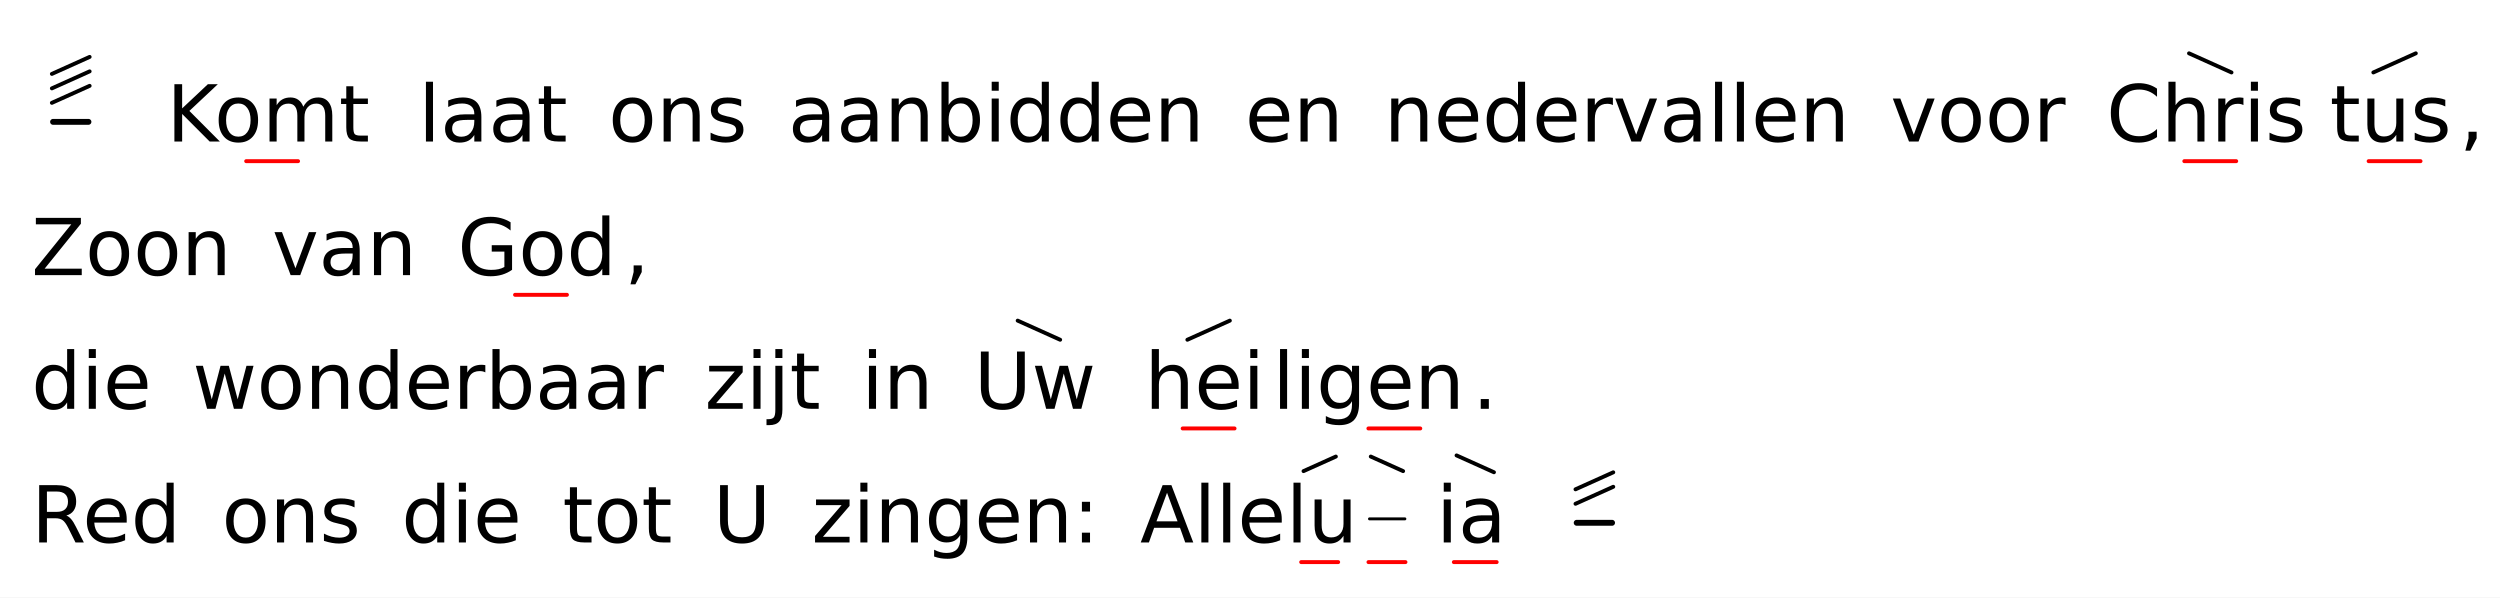
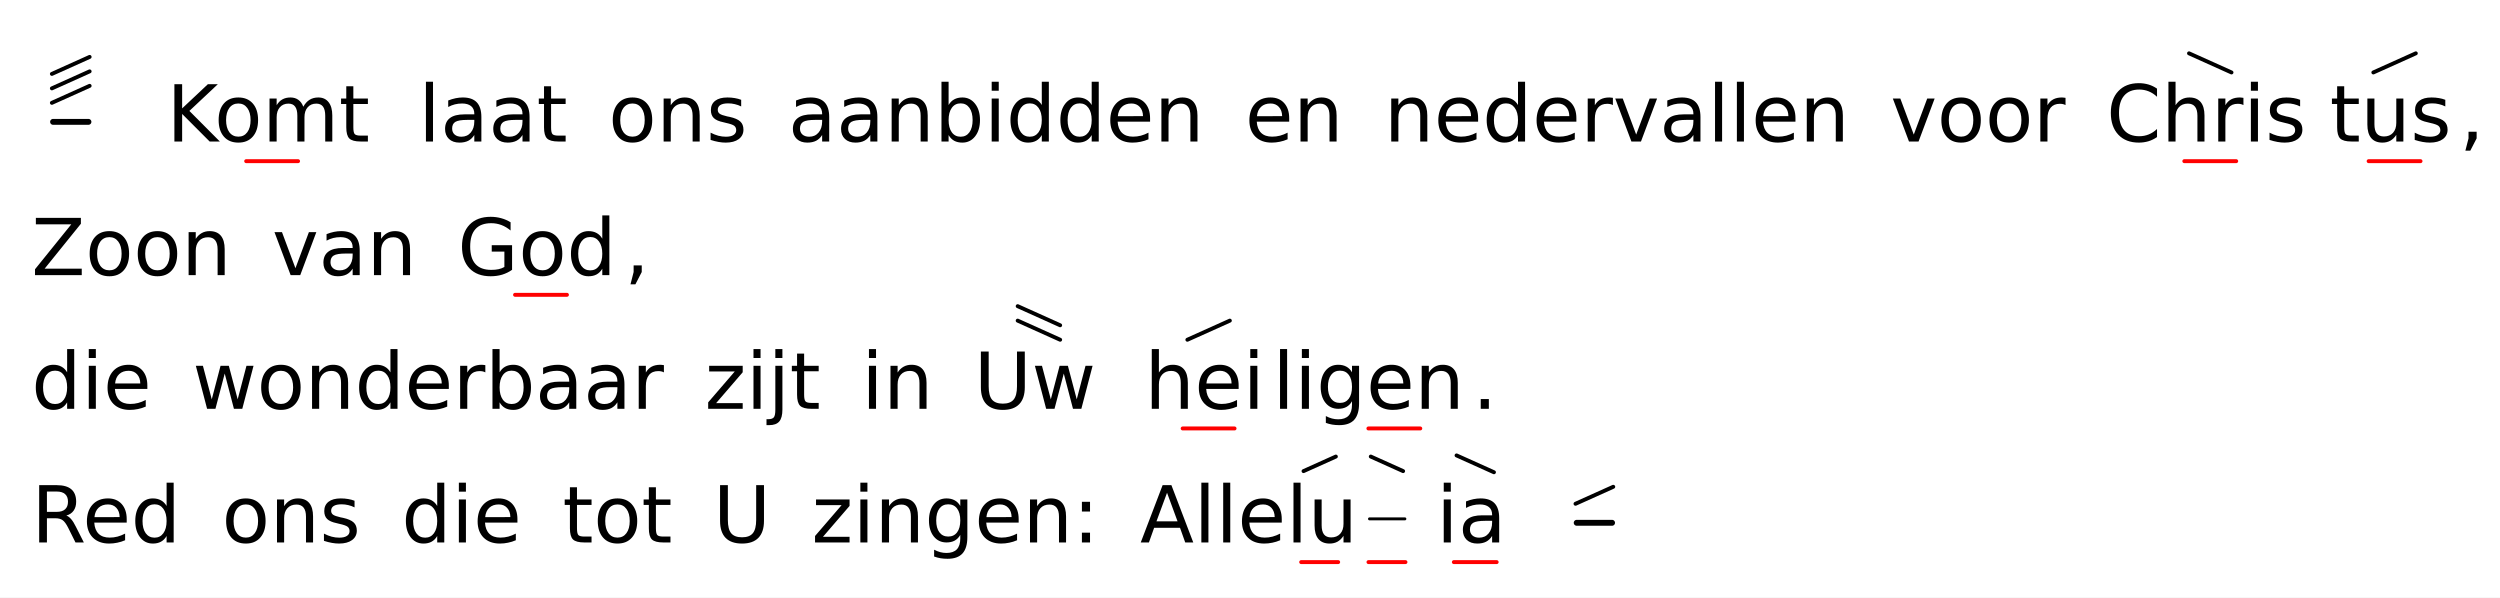
<svg xmlns="http://www.w3.org/2000/svg" class="vsa-svg" width="636" height="152" viewBox="0 0 636 152">
  <rect width="100%" height="100%" fill="white" />
  <g class="vsa-score">
    <g class="vsa-line" data-vsa-line="1">
      <g class="vsa-unit vsa-pitch-marker" data-vsa-unit="1">
        <g class="vsa-pitch-marker-upper-glyph vsa-upper-glyphs">
          <line class="vsa-glyph vsa-upper-glyph vsa-glyph-rise" x1="13.20" y1="26.16" x2="22.80" y2="21.84" stroke="black" stroke-width="1.00" stroke-linecap="round" />
          <line class="vsa-glyph vsa-upper-glyph vsa-glyph-rise" x1="13.20" y1="22.48" x2="22.80" y2="18.16" stroke="black" stroke-width="1.00" stroke-linecap="round" />
          <line class="vsa-glyph vsa-upper-glyph vsa-glyph-rise" x1="13.20" y1="18.80" x2="22.80" y2="14.48" stroke="black" stroke-width="1.00" stroke-linecap="round" />
        </g>
        <line class="vsa-pitch-marker-dash" x1="13.50" y1="31.00" x2="22.50" y2="31.00" stroke="black" stroke-width="1.50" stroke-linecap="round" />
      </g>
      <g class="vsa-unit vsa-unit-scope" data-vsa-unit="3">
        <text class="vsa-text vsa-sung-text" x="42.40" y="36.00" xml:space="preserve" font-family="DejaVu Sans" font-size="20.00">Komt</text>
        <g class="vsa-glyph-group vsa-upper-glyphs">
</g>
        <g class="vsa-glyph-group vsa-lower-glyphs">
          <line class="vsa-glyph vsa-lower-glyph vsa-glyph-length" x1="62.63" y1="41.00" x2="75.83" y2="41.00" stroke="red" stroke-width="1.00" stroke-linecap="round" />
        </g>
      </g>
      <g class="vsa-unit vsa-unit-text" data-vsa-unit="5">
        <text class="vsa-text vsa-free-text" x="106.47" y="36.00" xml:space="preserve" font-family="DejaVu Sans" font-size="20.00">laat</text>
      </g>
      <g class="vsa-unit vsa-unit-text" data-vsa-unit="7">
        <text class="vsa-text vsa-free-text" x="154.78" y="36.00" xml:space="preserve" font-family="DejaVu Sans" font-size="20.00">ons</text>
      </g>
      <g class="vsa-unit vsa-unit-text" data-vsa-unit="9">
        <text class="vsa-text vsa-free-text" x="200.51" y="36.00" xml:space="preserve" font-family="DejaVu Sans" font-size="20.00">aanbidden</text>
      </g>
      <g class="vsa-unit vsa-unit-text" data-vsa-unit="11">
        <text class="vsa-text vsa-free-text" x="316.74" y="36.00" xml:space="preserve" font-family="DejaVu Sans" font-size="20.00">en</text>
      </g>
      <g class="vsa-unit vsa-unit-text" data-vsa-unit="13">
        <text class="vsa-text vsa-free-text" x="352.12" y="36.00" xml:space="preserve" font-family="DejaVu Sans" font-size="20.00">nedervallen</text>
      </g>
      <g class="vsa-unit vsa-unit-text" data-vsa-unit="15">
        <text class="vsa-text vsa-free-text" x="480.94" y="36.00" xml:space="preserve" font-family="DejaVu Sans" font-size="20.00">voor</text>
      </g>
      <g class="vsa-unit vsa-unit-scope" data-vsa-unit="17">
        <text class="vsa-text vsa-sung-text" x="535.87" y="36.00" xml:space="preserve" font-family="DejaVu Sans" font-size="20.00">Chris</text>
        <g class="vsa-glyph-group vsa-upper-glyphs">
          <line class="vsa-glyph vsa-upper-glyph vsa-glyph-fall" x1="556.89" y1="13.57" x2="567.69" y2="18.43" stroke="black" stroke-width="1.00" stroke-linecap="round" />
        </g>
        <g class="vsa-glyph-group vsa-lower-glyphs">
          <line class="vsa-glyph vsa-lower-glyph vsa-glyph-length" x1="555.69" y1="41.00" x2="568.89" y2="41.00" stroke="red" stroke-width="1.00" stroke-linecap="round" />
        </g>
      </g>
      <g class="vsa-unit vsa-unit-scope" data-vsa-unit="18">
        <text class="vsa-text vsa-sung-text" x="592.71" y="36.00" xml:space="preserve" font-family="DejaVu Sans" font-size="20.00">tus</text>
        <g class="vsa-glyph-group vsa-upper-glyphs">
          <line class="vsa-glyph vsa-upper-glyph vsa-glyph-rise" x1="603.78" y1="18.43" x2="614.58" y2="13.57" stroke="black" stroke-width="1.00" stroke-linecap="round" />
        </g>
        <g class="vsa-glyph-group vsa-lower-glyphs">
          <line class="vsa-glyph vsa-lower-glyph vsa-glyph-length" x1="602.58" y1="41.00" x2="615.78" y2="41.00" stroke="red" stroke-width="1.00" stroke-linecap="round" />
        </g>
      </g>
      <g class="vsa-unit vsa-unit-text" data-vsa-unit="19">
        <text class="vsa-text vsa-free-text" x="625.65" y="36.00" xml:space="preserve" font-family="DejaVu Sans" font-size="20.00">,</text>
      </g>
    </g>
    <g class="vsa-line" data-vsa-line="2">
      <g class="vsa-unit vsa-unit-text" data-vsa-unit="1">
        <text class="vsa-text vsa-free-text" x="8.00" y="70.00" xml:space="preserve" font-family="DejaVu Sans" font-size="20.00">Zoon</text>
      </g>
      <g class="vsa-unit vsa-unit-text" data-vsa-unit="3">
        <text class="vsa-text vsa-free-text" x="69.24" y="70.00" xml:space="preserve" font-family="DejaVu Sans" font-size="20.00">van</text>
      </g>
      <g class="vsa-unit vsa-unit-scope" data-vsa-unit="5">
        <text class="vsa-text vsa-sung-text" x="116.41" y="70.00" xml:space="preserve" font-family="DejaVu Sans" font-size="20.00">God</text>
        <g class="vsa-glyph-group vsa-upper-glyphs">
</g>
        <g class="vsa-glyph-group vsa-lower-glyphs">
          <line class="vsa-glyph vsa-lower-glyph vsa-glyph-length" x1="131.03" y1="75.00" x2="144.23" y2="75.00" stroke="red" stroke-width="1.00" stroke-linecap="round" />
        </g>
      </g>
      <g class="vsa-unit vsa-unit-text" data-vsa-unit="6">
        <text class="vsa-text vsa-free-text" x="158.85" y="70.00" xml:space="preserve" font-family="DejaVu Sans" font-size="20.00">,</text>
      </g>
    </g>
    <g class="vsa-line" data-vsa-line="3">
      <g class="vsa-unit vsa-unit-text" data-vsa-unit="1">
        <text class="vsa-text vsa-free-text" x="8.00" y="104.00" xml:space="preserve" font-family="DejaVu Sans" font-size="20.00">die</text>
      </g>
      <g class="vsa-unit vsa-unit-text" data-vsa-unit="3">
        <text class="vsa-text vsa-free-text" x="48.98" y="104.00" xml:space="preserve" font-family="DejaVu Sans" font-size="20.00">wonderbaar</text>
      </g>
      <g class="vsa-unit vsa-unit-text" data-vsa-unit="5">
        <text class="vsa-text vsa-free-text" x="179.30" y="104.00" xml:space="preserve" font-family="DejaVu Sans" font-size="20.00">zijt</text>
      </g>
      <g class="vsa-unit vsa-unit-text" data-vsa-unit="7">
        <text class="vsa-text vsa-free-text" x="219.17" y="104.00" xml:space="preserve" font-family="DejaVu Sans" font-size="20.00">in</text>
      </g>
      <g class="vsa-unit vsa-unit-scope" data-vsa-unit="9">
        <text class="vsa-text vsa-sung-text" x="247.80" y="104.00" xml:space="preserve" font-family="DejaVu Sans" font-size="20.00">Uw</text>
        <g class="vsa-glyph-group vsa-upper-glyphs">
          <line class="vsa-glyph vsa-upper-glyph vsa-glyph-fall" x1="258.90" y1="81.57" x2="269.70" y2="86.43" stroke="black" stroke-width="1.00" stroke-linecap="round" />
+           <line class="vsa-glyph vsa-upper-glyph vsa-glyph-fall" x1="258.90" y1="77.89" x2="269.70" y2="82.75" stroke="black" stroke-width="1.00" stroke-linecap="round" />
        </g>
        <g class="vsa-glyph-group vsa-lower-glyphs">
</g>
      </g>
      <g class="vsa-unit vsa-unit-scope" data-vsa-unit="11">
        <text class="vsa-text vsa-sung-text" x="291.20" y="104.00" xml:space="preserve" font-family="DejaVu Sans" font-size="20.00">hei</text>
        <g class="vsa-glyph-group vsa-upper-glyphs">
          <line class="vsa-glyph vsa-upper-glyph vsa-glyph-rise" x1="302.07" y1="86.43" x2="312.87" y2="81.57" stroke="black" stroke-width="1.00" stroke-linecap="round" />
        </g>
        <g class="vsa-glyph-group vsa-lower-glyphs">
          <line class="vsa-glyph vsa-lower-glyph vsa-glyph-length" x1="300.87" y1="109.00" x2="314.07" y2="109.00" stroke="red" stroke-width="1.00" stroke-linecap="round" />
        </g>
      </g>
      <g class="vsa-unit vsa-unit-text" data-vsa-unit="12">
        <text class="vsa-text vsa-free-text" x="323.75" y="104.00" xml:space="preserve" font-family="DejaVu Sans" font-size="20.00">li</text>
      </g>
      <g class="vsa-unit vsa-unit-scope" data-vsa-unit="13">
        <text class="vsa-text vsa-sung-text" x="334.87" y="104.00" xml:space="preserve" font-family="DejaVu Sans" font-size="20.00">gen</text>
        <g class="vsa-glyph-group vsa-upper-glyphs">
</g>
        <g class="vsa-glyph-group vsa-lower-glyphs">
          <line class="vsa-glyph vsa-lower-glyph vsa-glyph-length" x1="348.12" y1="109.00" x2="361.32" y2="109.00" stroke="red" stroke-width="1.00" stroke-linecap="round" />
        </g>
      </g>
      <g class="vsa-unit vsa-unit-text" data-vsa-unit="14">
        <text class="vsa-text vsa-free-text" x="374.56" y="104.00" xml:space="preserve" font-family="DejaVu Sans" font-size="20.00">.</text>
      </g>
    </g>
    <g class="vsa-line" data-vsa-line="4">
      <g class="vsa-unit vsa-unit-text" data-vsa-unit="1">
        <text class="vsa-text vsa-free-text" x="8.00" y="138.00" xml:space="preserve" font-family="DejaVu Sans" font-size="20.00">Red</text>
      </g>
      <g class="vsa-unit vsa-unit-text" data-vsa-unit="3">
        <text class="vsa-text vsa-free-text" x="56.42" y="138.00" xml:space="preserve" font-family="DejaVu Sans" font-size="20.00">ons</text>
      </g>
      <g class="vsa-unit vsa-unit-text" data-vsa-unit="5">
        <text class="vsa-text vsa-free-text" x="102.15" y="138.00" xml:space="preserve" font-family="DejaVu Sans" font-size="20.00">die</text>
      </g>
      <g class="vsa-unit vsa-unit-text" data-vsa-unit="7">
        <text class="vsa-text vsa-free-text" x="143.13" y="138.00" xml:space="preserve" font-family="DejaVu Sans" font-size="20.00">tot</text>
      </g>
      <g class="vsa-unit vsa-unit-text" data-vsa-unit="9">
        <text class="vsa-text vsa-free-text" x="181.45" y="138.00" xml:space="preserve" font-family="DejaVu Sans" font-size="20.00">U</text>
      </g>
      <g class="vsa-unit vsa-unit-text" data-vsa-unit="11">
        <text class="vsa-text vsa-free-text" x="206.49" y="138.00" xml:space="preserve" font-family="DejaVu Sans" font-size="20.00">zingen:</text>
      </g>
      <g class="vsa-unit vsa-unit-text" data-vsa-unit="13">
        <text class="vsa-text vsa-free-text" x="290.05" y="138.00" xml:space="preserve" font-family="DejaVu Sans" font-size="20.00">Alle</text>
      </g>
      <g class="vsa-unit vsa-unit-scope" data-vsa-unit="14">
        <text class="vsa-text vsa-sung-text" x="327.17" y="138.00" xml:space="preserve" font-family="DejaVu Sans" font-size="20.00">lu</text>
        <line class="vsa-filler-line" x1="348.40" y1="132.00" x2="357.40" y2="132.00" stroke="black" stroke-width="0.75" stroke-linecap="round" />
        <g class="vsa-glyph-group vsa-upper-glyphs">
          <line class="vsa-glyph vsa-upper-glyph vsa-glyph-rise" x1="331.62" y1="119.85" x2="339.84" y2="116.15" stroke="black" stroke-width="1.00" stroke-linecap="round" />
          <line class="vsa-glyph vsa-upper-glyph vsa-glyph-fall" x1="348.73" y1="116.15" x2="356.95" y2="119.85" stroke="black" stroke-width="1.00" stroke-linecap="round" />
        </g>
        <g class="vsa-glyph-group vsa-lower-glyphs">
          <line class="vsa-glyph vsa-lower-glyph vsa-glyph-length" x1="331.02" y1="143.00" x2="340.43" y2="143.00" stroke="red" stroke-width="1.00" stroke-linecap="round" />
          <line class="vsa-glyph vsa-lower-glyph vsa-glyph-length" x1="348.14" y1="143.00" x2="357.55" y2="143.00" stroke="red" stroke-width="1.00" stroke-linecap="round" />
        </g>
      </g>
      <g class="vsa-unit vsa-unit-scope" data-vsa-unit="15">
        <text class="vsa-text vsa-sung-text" x="365.40" y="138.00" xml:space="preserve" font-family="DejaVu Sans" font-size="20.00">ia</text>
        <g class="vsa-glyph-group vsa-upper-glyphs">
          <line class="vsa-glyph vsa-upper-glyph vsa-glyph-fall" x1="370.55" y1="115.86" x2="380.06" y2="120.14" stroke="black" stroke-width="1.00" stroke-linecap="round" />
        </g>
        <g class="vsa-glyph-group vsa-lower-glyphs">
          <line class="vsa-glyph vsa-lower-glyph vsa-glyph-length" x1="369.86" y1="143.00" x2="380.75" y2="143.00" stroke="red" stroke-width="1.00" stroke-linecap="round" />
        </g>
      </g>
      <g class="vsa-unit vsa-pitch-marker" data-vsa-unit="17">
        <g class="vsa-pitch-marker-upper-glyph vsa-upper-glyphs">
          <line class="vsa-glyph vsa-upper-glyph vsa-glyph-rise" x1="400.81" y1="128.16" x2="410.41" y2="123.84" stroke="black" stroke-width="1.00" stroke-linecap="round" />
-           <line class="vsa-glyph vsa-upper-glyph vsa-glyph-rise" x1="400.81" y1="124.48" x2="410.41" y2="120.16" stroke="black" stroke-width="1.00" stroke-linecap="round" />
        </g>
        <line class="vsa-pitch-marker-dash" x1="401.11" y1="133.00" x2="410.11" y2="133.00" stroke="black" stroke-width="1.50" stroke-linecap="round" />
      </g>
    </g>
  </g>
</svg>
